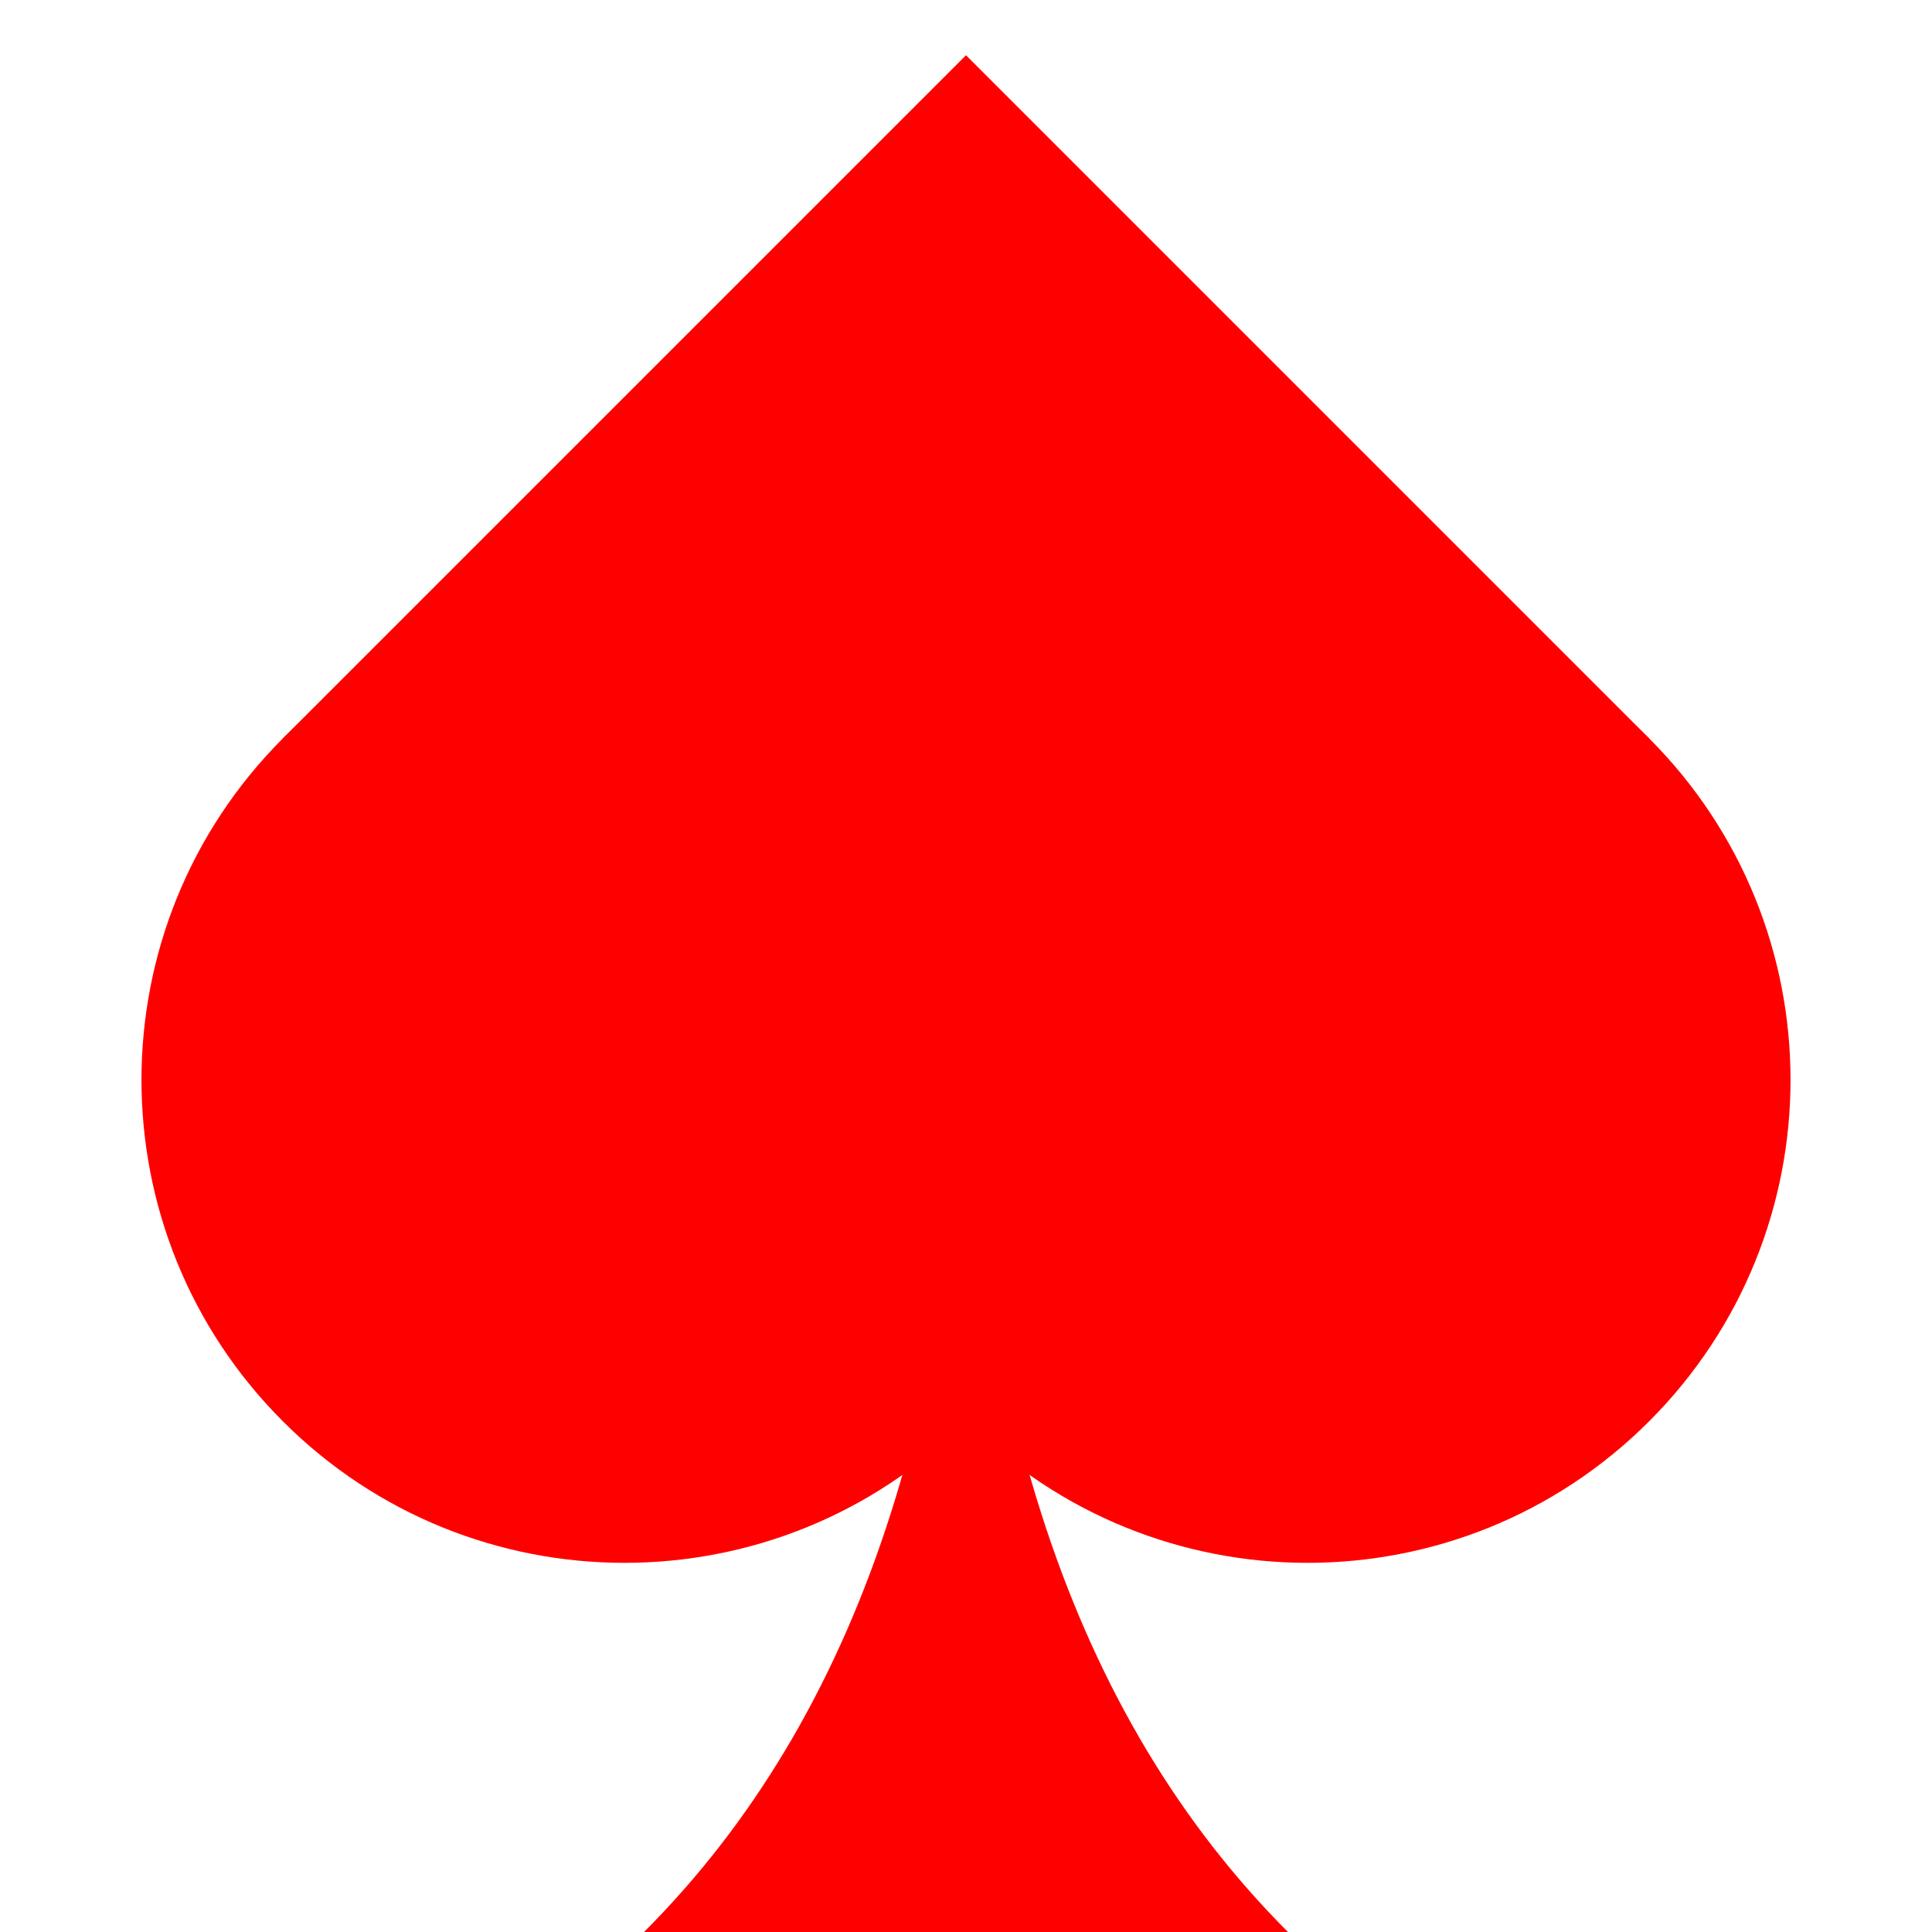
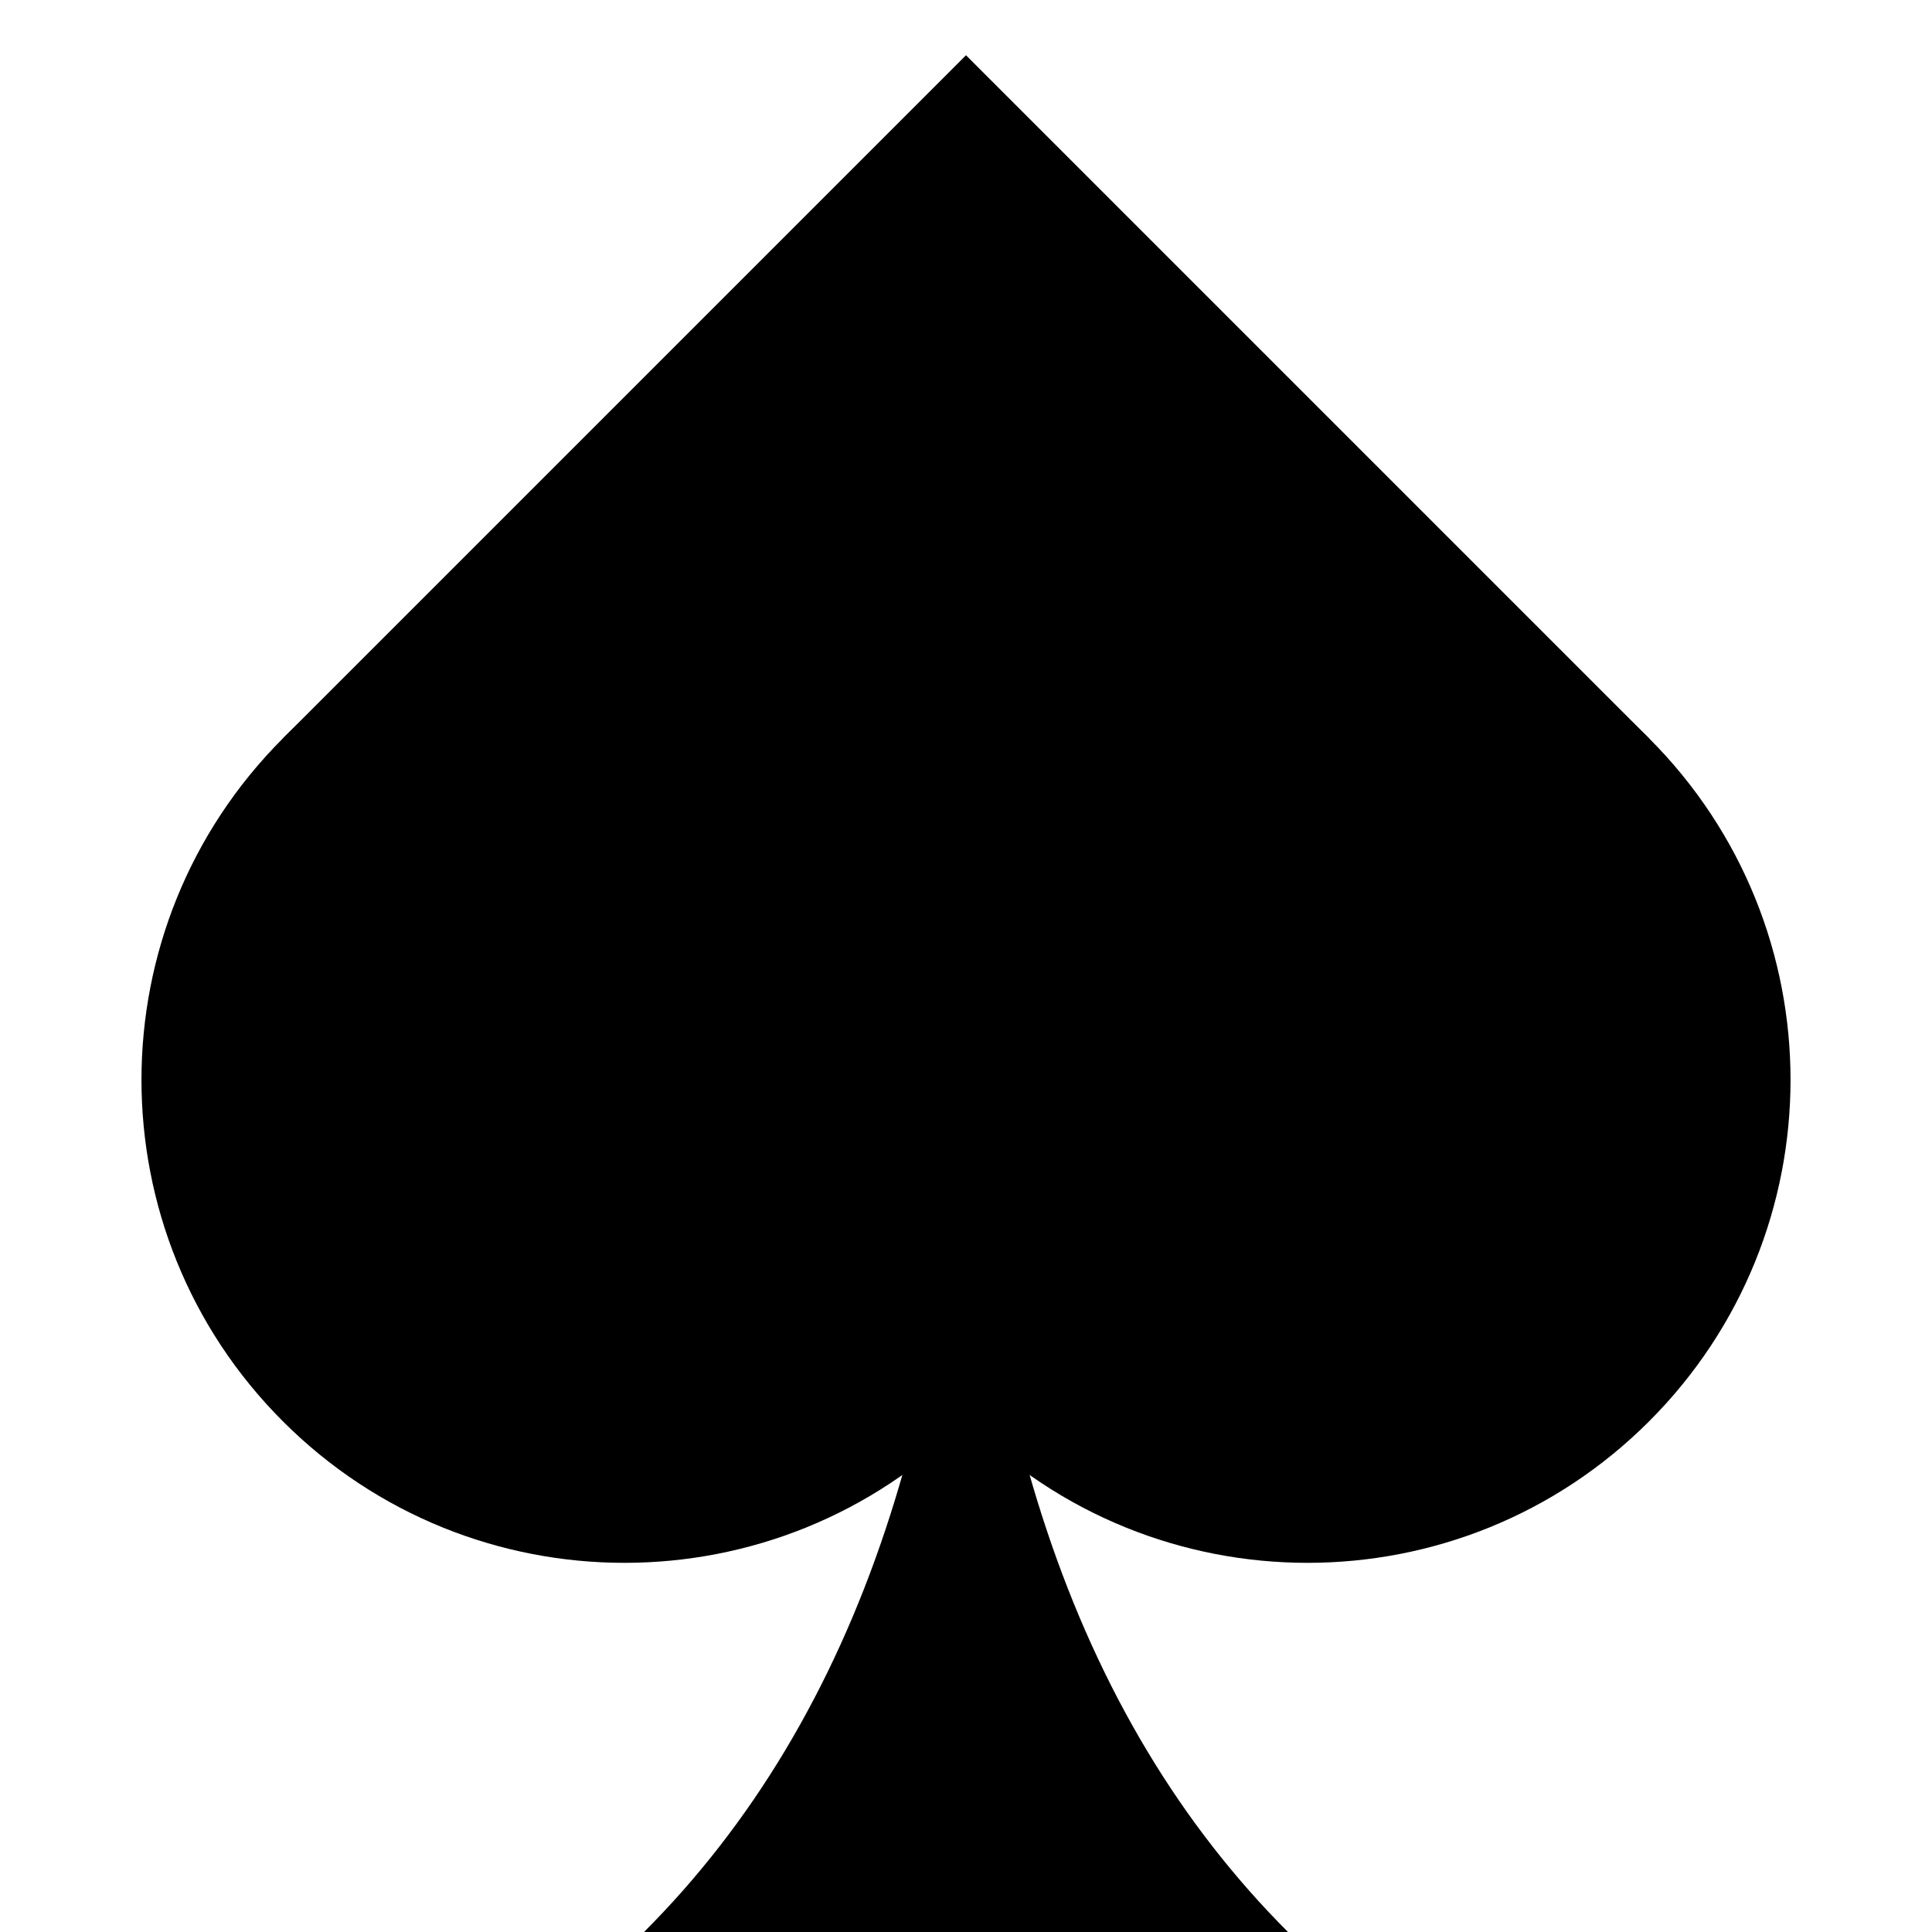
<svg xmlns="http://www.w3.org/2000/svg" viewBox="0 0 60 60">
-   <g transform="rotate(225,30,30)" fill="red">
+   <g transform="rotate(225,30,30)" fill="black">
    <rect width="30" height="30" x="20" y="20" />
    <circle cx="20" cy="35" r="15" />
    <circle cx="35" cy="20" r="15" />
  </g>
-   <path d="M30,30 Q30,50 20,60 H40 Q30,50 30,30" fill="red" />
+   <path d="M30,30 Q30,50 20,60 H40 Q30,50 30,30" fill="black" />
</svg>
